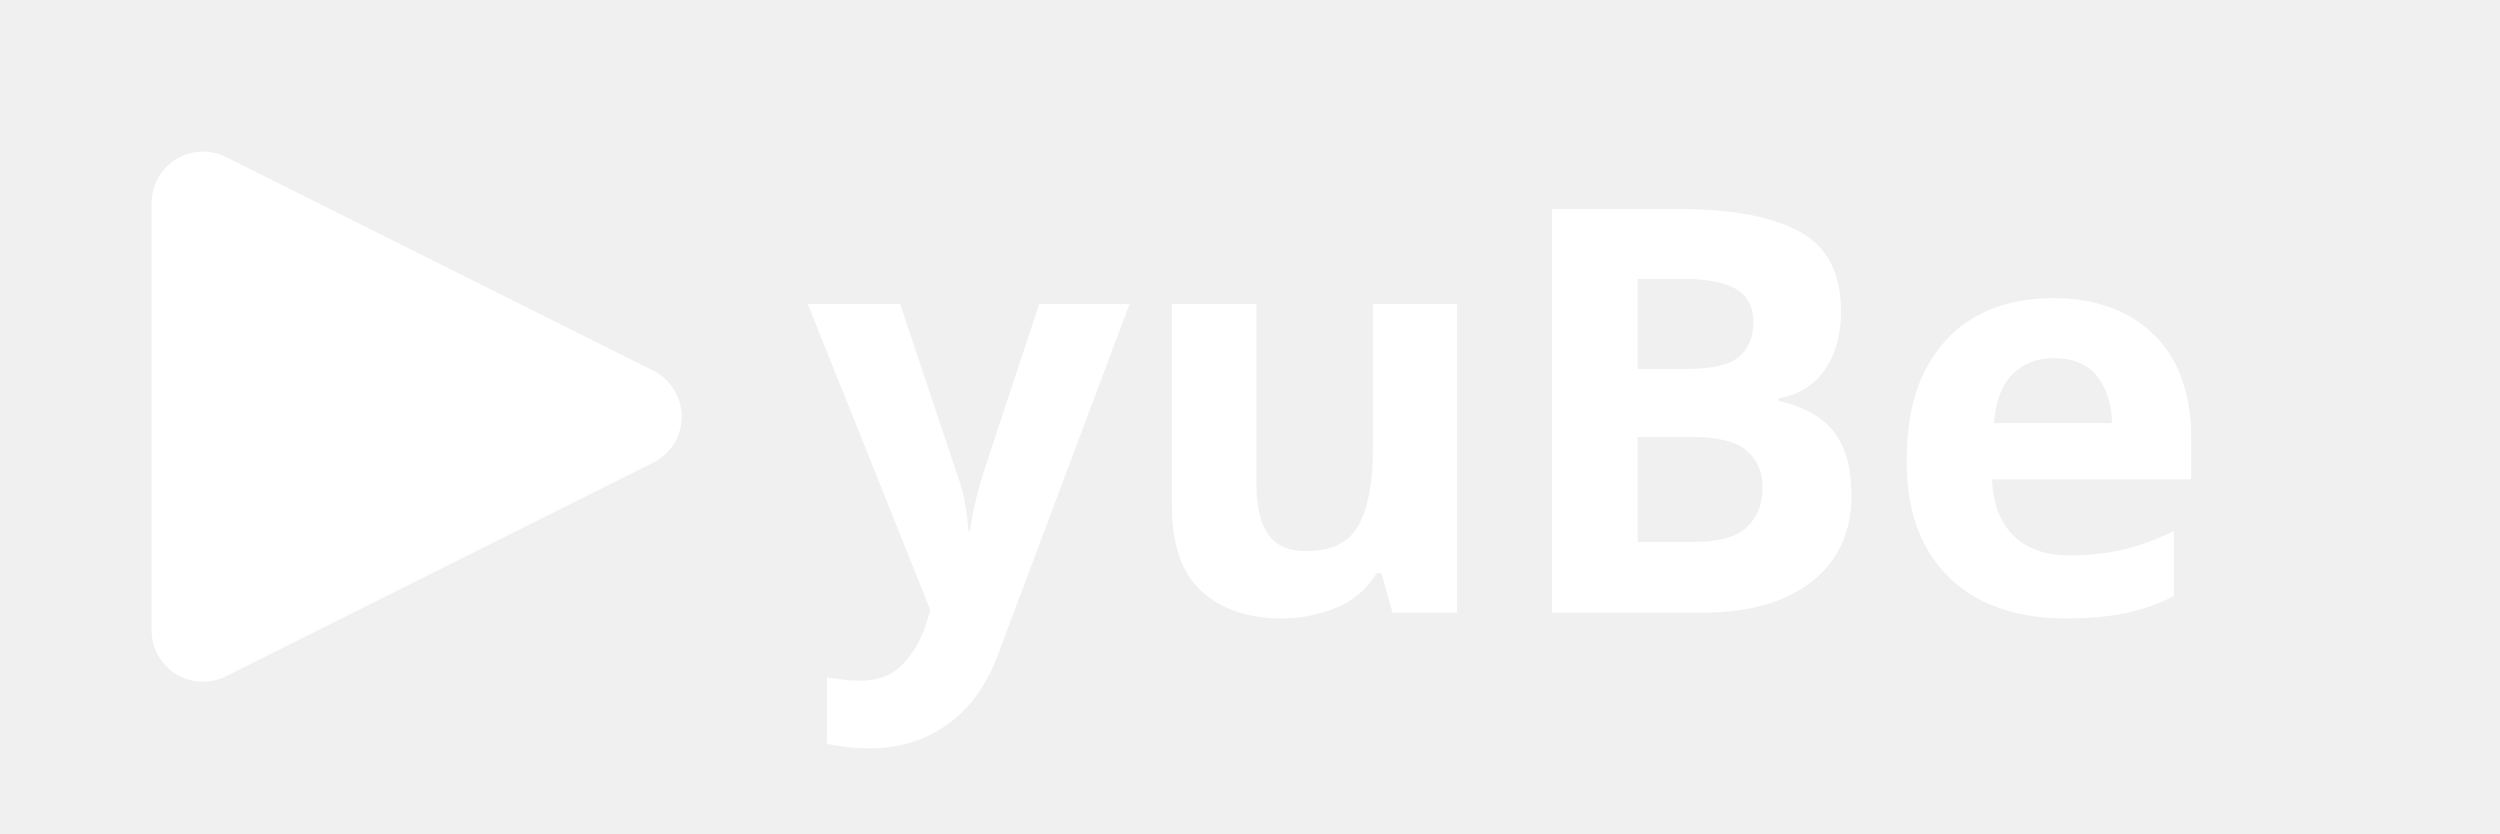
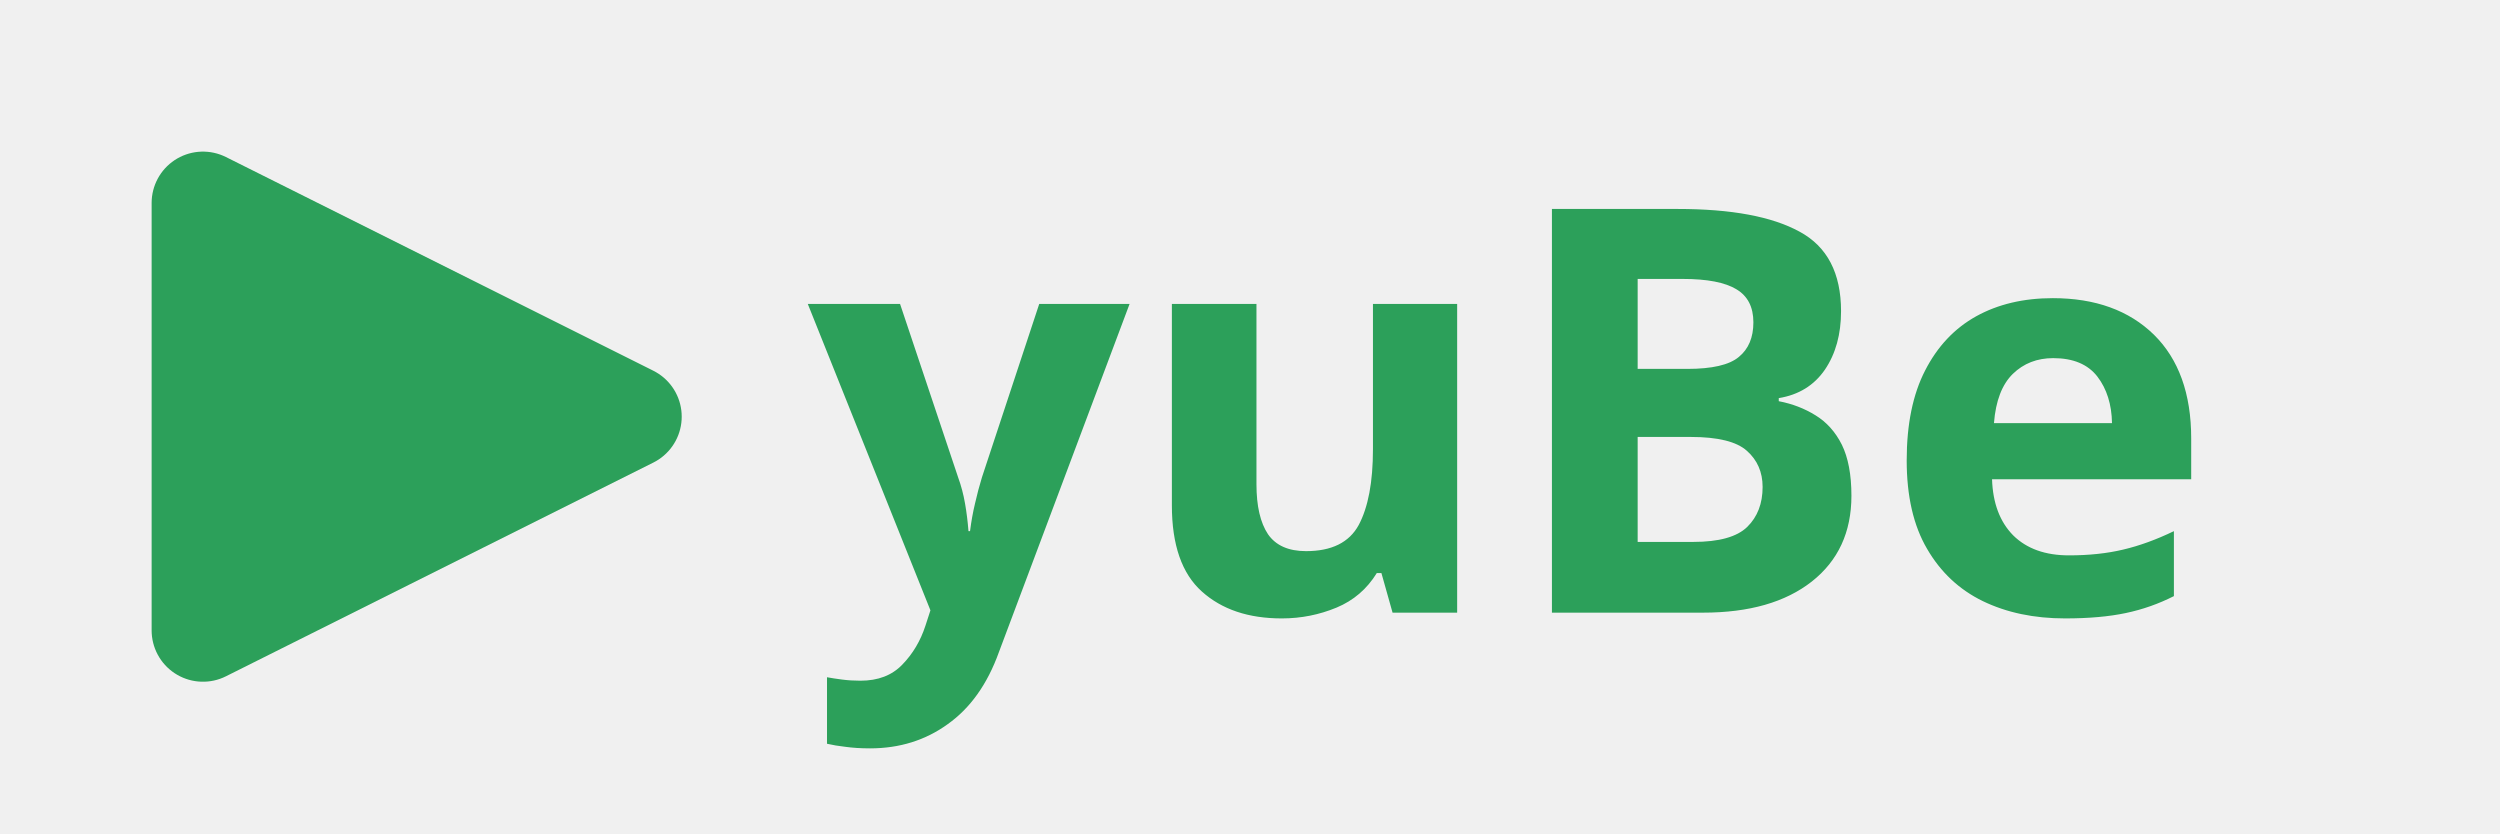
<svg xmlns="http://www.w3.org/2000/svg" width="384" height="128" viewBox="0 0 101.6 33.867" version="1.1" id="svg12">
  <defs id="defs9">
    </defs>
  <g id="layer1">
-     <rect style="opacity:0;fill:#ffffff;stroke:none;stroke-width:0.265;stroke-linecap:butt;stroke-linejoin:miter;stroke-dasharray:none" id="rect1224" width="101.6" height="33.867" x="0" y="0" ry="5.682" />
-     <path style="fill:#ffffff;stroke:#ffffff;stroke-width:4.173;stroke-linecap:round;stroke-linejoin:round;stroke-dasharray:none;stroke-opacity:1" d="M 8.248,8.248 25.618,16.933 8.248,25.619 Z" id="path369" />
-     <text xml:space="preserve" style="font-size:22.986px;line-height:1.25;font-family:'CMU Serif';-inkscape-font-specification:'CMU Serif';fill:#ffffff;stroke-width:1.437" x="32.827" y="24.898" id="text251">
-       <tspan id="tspan249" style="font-style:normal;font-variant:normal;font-weight:600;font-stretch:normal;font-family:Montserrat;-inkscape-font-specification:'Montserrat Semi-Bold';fill:#ffffff;stroke-width:1.437" x="32.827" y="24.898">yuBe</tspan>
+     <rect style="opacity:0;fill:#2ca05a;stroke:none;stroke-width:0.265;stroke-linecap:butt;stroke-linejoin:miter;stroke-dasharray:none" id="rect1224" width="101.6" height="33.867" x="0" y="0" ry="5.682" />
+     <path style="fill:#2ca05a;stroke:#2ca05a;stroke-width:4.173;stroke-linecap:round;stroke-linejoin:round;stroke-dasharray:none;stroke-opacity:1" d="M 8.248,8.248 25.618,16.933 8.248,25.619 Z" id="path369" />
+     <text xml:space="preserve" style="font-size:22.986px;line-height:1.25;font-family:'CMU Serif';-inkscape-font-specification:'CMU Serif';fill:#2ca05a;stroke-width:1.437" x="32.827" y="24.898" id="text251">
+       <tspan id="tspan249" style="font-style:normal;font-variant:normal;font-weight:900;font-stretch:normal;font-family:Montserrat;-inkscape-font-specification:'Montserrat Heavy';fill:#2ca05a;stroke-width:1.437" x="32.827" y="24.898">yuBe</tspan>
    </text>
  </g>
</svg>
